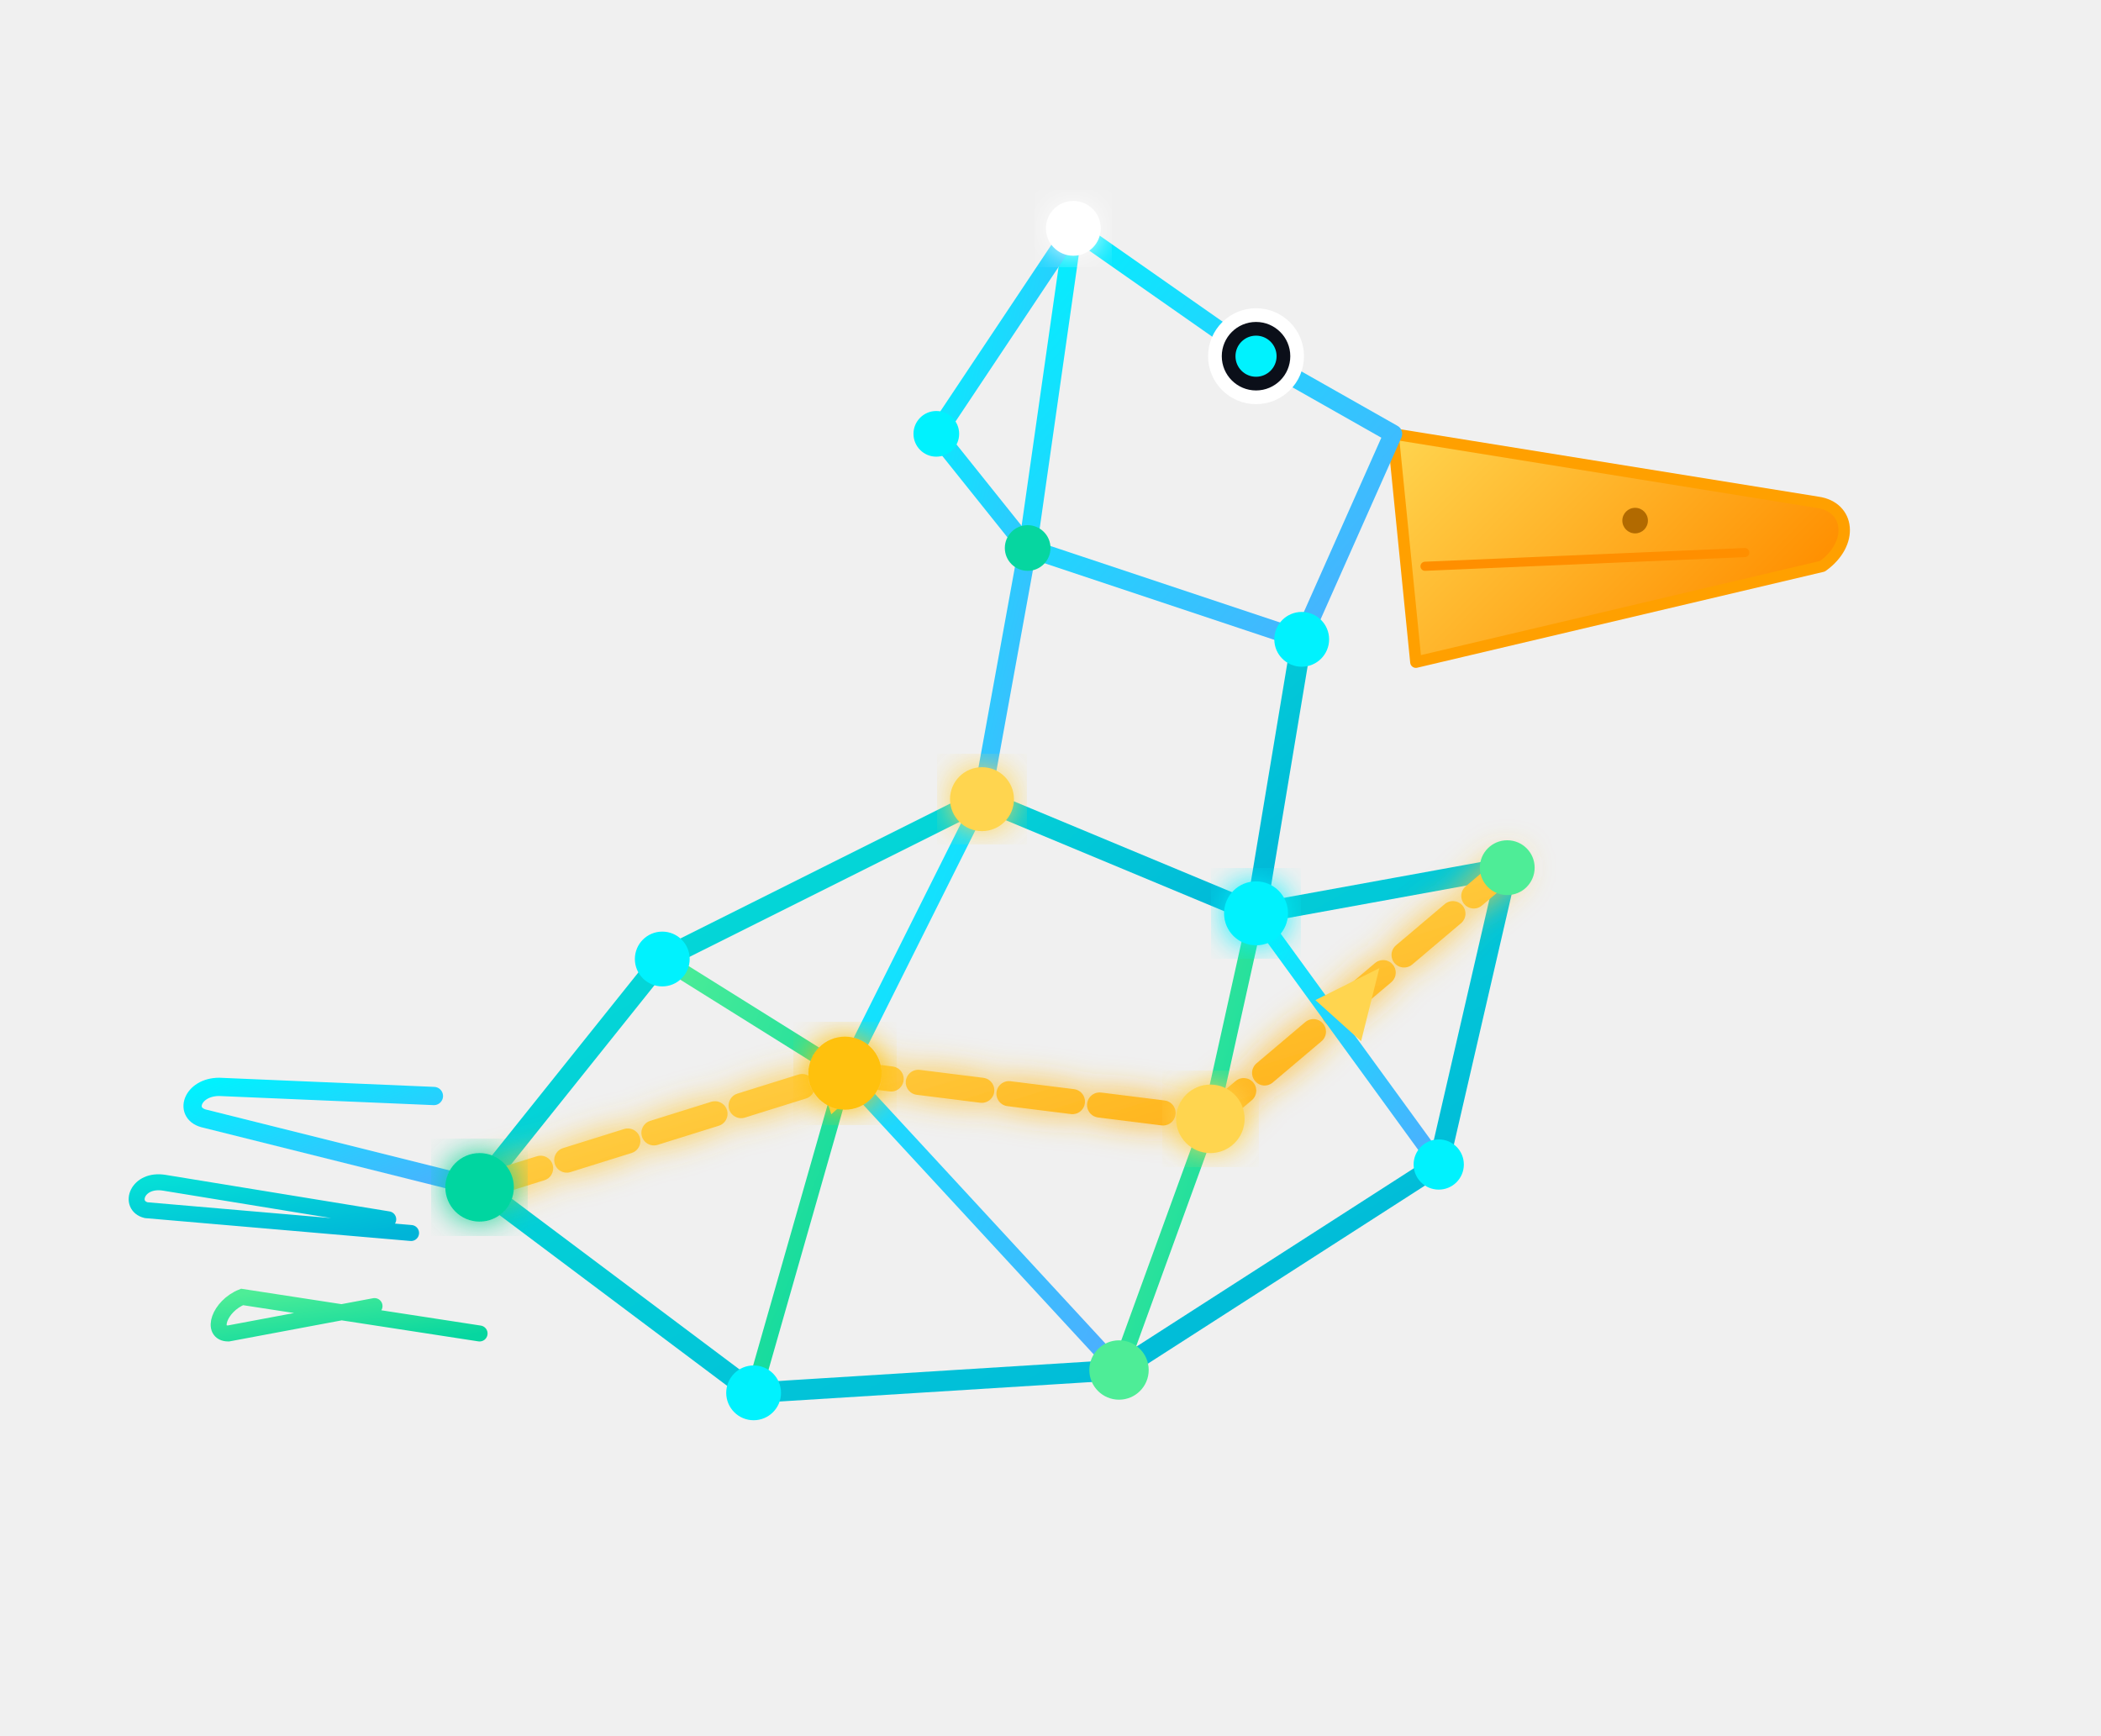
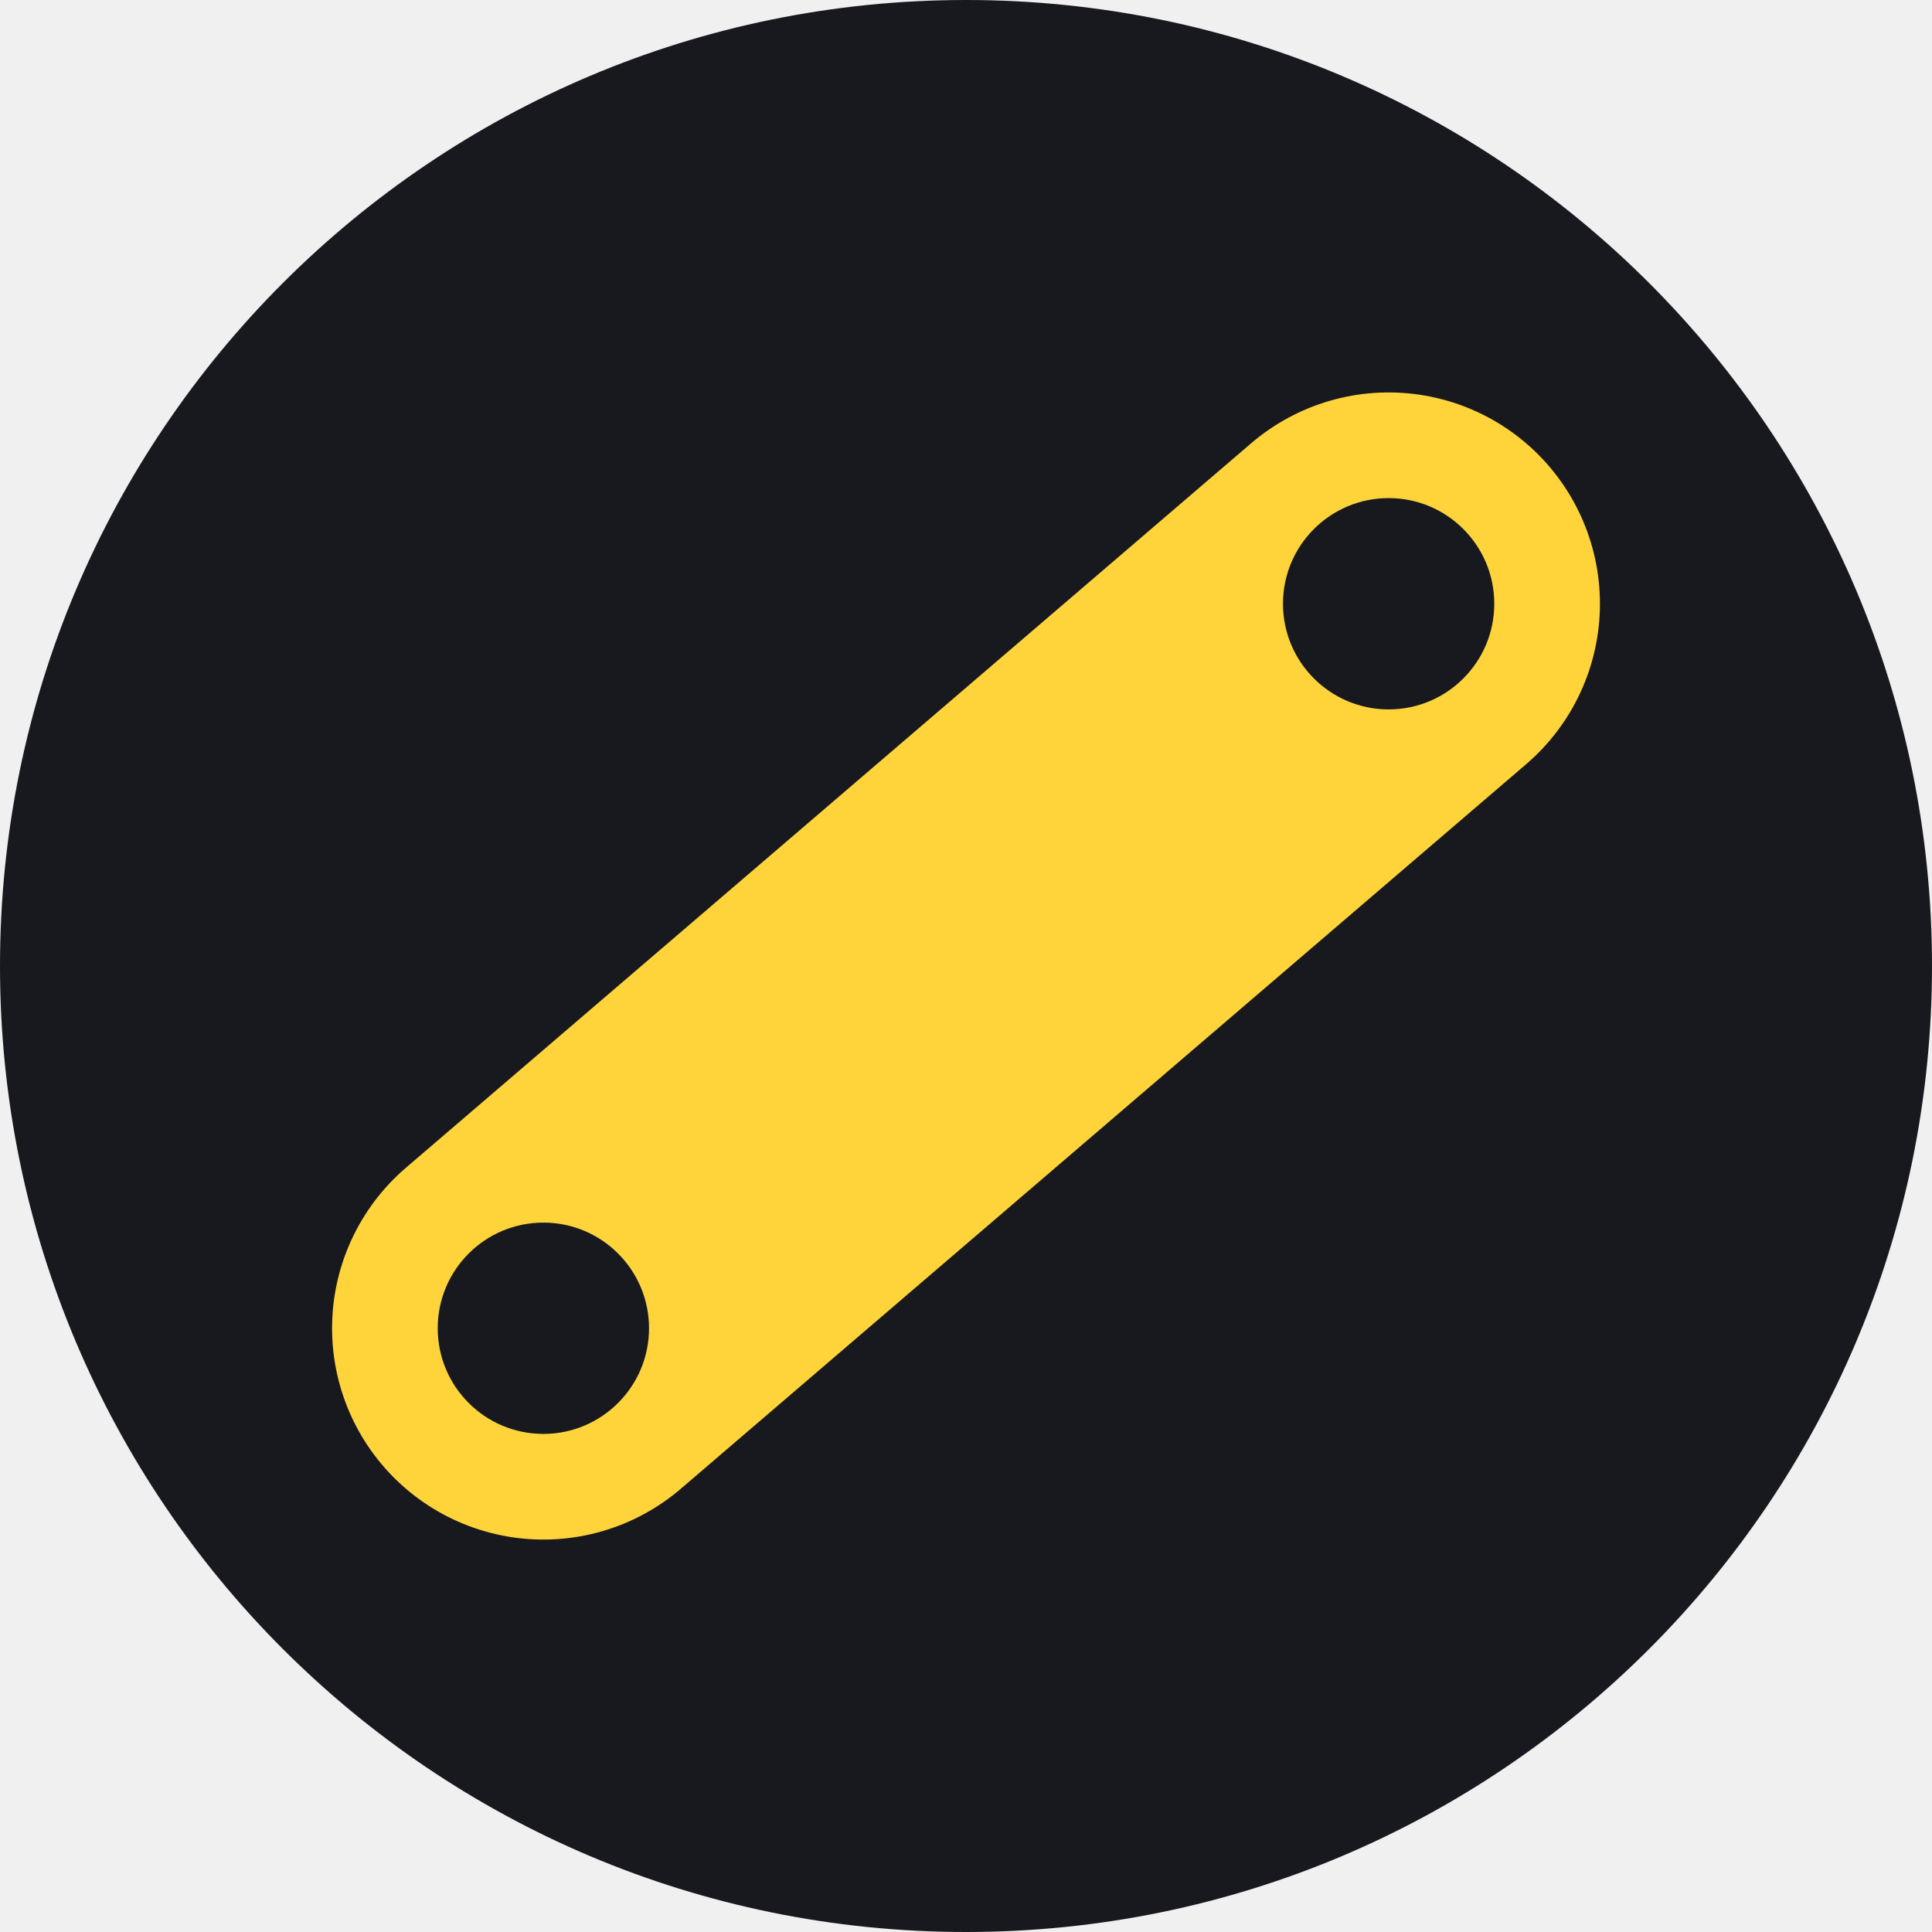
- <svg xmlns="http://www.w3.org/2000/svg" viewBox="0 0 460 380" width="100%" height="100%">
-   <defs>
-     <linearGradient id="tBeakGrad" x1="0%" y1="0%" x2="100%" y2="50%">
-       <stop offset="0%" stop-color="#FFD54F" />
-       <stop offset="100%" stop-color="#FF8F00" />
-     </linearGradient>
-     <linearGradient id="tCyanLine" x1="0%" y1="0%" x2="100%" y2="100%">
-       <stop offset="0%" stop-color="#00F2FE" />
-       <stop offset="100%" stop-color="#4FACFE" />
-     </linearGradient>
-     <linearGradient id="tTealLine" x1="0%" y1="0%" x2="100%" y2="100%">
-       <stop offset="0%" stop-color="#05DFD7" />
-       <stop offset="100%" stop-color="#00B4D8" />
-     </linearGradient>
-     <linearGradient id="tGoldLine" x1="0%" y1="0%" x2="100%" y2="100%">
-       <stop offset="0%" stop-color="#FFF176" />
-       <stop offset="100%" stop-color="#FFA000" />
-     </linearGradient>
-     <linearGradient id="tGreenLine" x1="0%" y1="0%" x2="100%" y2="100%">
-       <stop offset="0%" stop-color="#4EED97" />
-       <stop offset="100%" stop-color="#06D6A0" />
-     </linearGradient>
-     <filter id="tGlow" x="-20%" y="-20%" width="140%" height="140%">
-       <feGaussianBlur stdDeviation="3.5" result="blur" />
-       <feMerge>
-         <feMergeNode in="blur" />
-         <feMergeNode in="SourceGraphic" />
-       </feMerge>
-     </filter>
-   </defs>
-   <g transform="translate(-10, -20)">
-     <path d="M 315 115 L 408 130 C 415 131, 416 139, 409 144 L 320 165 Z" fill="url(#tBeakGrad)" stroke="#FFA000" stroke-width="2.5" stroke-linejoin="round" />
-     <circle cx="368" cy="134" r="2.8" fill="#B26A00" />
-     <path d="M 322 144 L 392 141" stroke="#FF8F00" stroke-width="2" stroke-linecap="round" />
-     <path d="M 245 70 L 285 98 L 315 115 L 295 160 L 235 140 Z" fill="none" stroke="url(#tCyanLine)" stroke-width="4" stroke-linejoin="round" />
-     <path d="M 245 70 L 215 115 L 235 140 L 225 195" fill="none" stroke="url(#tCyanLine)" stroke-width="4" />
-     <path d="M 295 160 L 285 220 L 225 195" fill="none" stroke="url(#tTealLine)" stroke-width="4.5" />
-     <circle cx="285" cy="98" r="9" fill="#0B0F19" stroke="#FFF" stroke-width="3" />
-     <circle cx="285" cy="98" r="4.5" fill="#00F2FE" />
-     <path d="M 225 195 L 155 230 L 115 280 L 175 325 L 255 320 L 325 275 L 340 210 L 285 220" fill="none" stroke="url(#tTealLine)" stroke-width="4.5" stroke-linejoin="round" />
-     <path d="M 115 280 L 195 255 L 275 265 L 340 210" fill="none" stroke="url(#tGoldLine)" stroke-width="5.5" stroke-linecap="round" stroke-dasharray="14 6" filter="url(#tGlow)" />
-     <path d="M 155 230 L 195 255 L 175 325" fill="none" stroke="url(#tGreenLine)" stroke-width="3.5" />
-     <path d="M 225 195 L 195 255 L 255 320" fill="none" stroke="url(#tCyanLine)" stroke-width="3.5" />
-     <path d="M 285 220 L 275 265 L 255 320" fill="none" stroke="url(#tGreenLine)" stroke-width="3.5" />
-     <path d="M 285 220 L 325 275" fill="none" stroke="url(#tCyanLine)" stroke-width="3.5" />
-     <path d="M 115 280 L 55 265 C 50 264, 52 258, 58 258 L 105 260" fill="none" stroke="url(#tCyanLine)" stroke-width="4" stroke-linecap="round" />
-     <path d="M 100 290 L 42 285 C 38 284, 40 278, 46 279 L 95 287" fill="none" stroke="url(#tTealLine)" stroke-width="3.5" stroke-linecap="round" />
-     <path d="M 92 306 L 60 312 C 56 312, 58 306, 63 304 L 115 312" fill="none" stroke="url(#tGreenLine)" stroke-width="3.5" stroke-linecap="round" />
-     <polygon points="188,251 202,255 192,264" fill="#FFD54F" />
-     <polygon points="298,239 312,232 308,248" fill="#FFD54F" />
-     <circle cx="245" cy="70" r="6" fill="#FFF" filter="url(#tGlow)" />
-     <circle cx="215" cy="115" r="5" fill="#00F2FE" />
-     <circle cx="235" cy="140" r="5" fill="#06D6A0" />
-     <circle cx="295" cy="160" r="6" fill="#00F2FE" />
-     <circle cx="225" cy="195" r="7" fill="#FFD54F" filter="url(#tGlow)" />
-     <circle cx="285" cy="220" r="7" fill="#00F2FE" filter="url(#tGlow)" />
-     <circle cx="340" cy="210" r="6" fill="#4EED97" />
-     <circle cx="155" cy="230" r="6" fill="#00F2FE" />
-     <circle cx="195" cy="255" r="8" fill="#FFC107" filter="url(#tGlow)" />
-     <circle cx="275" cy="265" r="7.5" fill="#FFD54F" filter="url(#tGlow)" />
-     <circle cx="325" cy="275" r="5.5" fill="#00F2FE" />
-     <circle cx="115" cy="280" r="7.5" fill="#06D6A0" filter="url(#tGlow)" />
-     <circle cx="175" cy="325" r="6" fill="#00F2FE" />
-     <circle cx="255" cy="320" r="6.5" fill="#4EED97" />
-   </g>
+ <svg xmlns="http://www.w3.org/2000/svg" viewBox="0 0 64 64" role="img" aria-label="duckOSM">
+   <circle cx="32" cy="32" r="32" fill="#17191F" />
+   <line x1="18" y1="44" x2="46" y2="20" stroke="#FFD43B" stroke-width="14" stroke-linecap="round" />
+   <circle cx="18" cy="44" r="3.5" fill="#17191F" />
+   <circle cx="46" cy="20" r="3.5" fill="#17191F" />
</svg>
